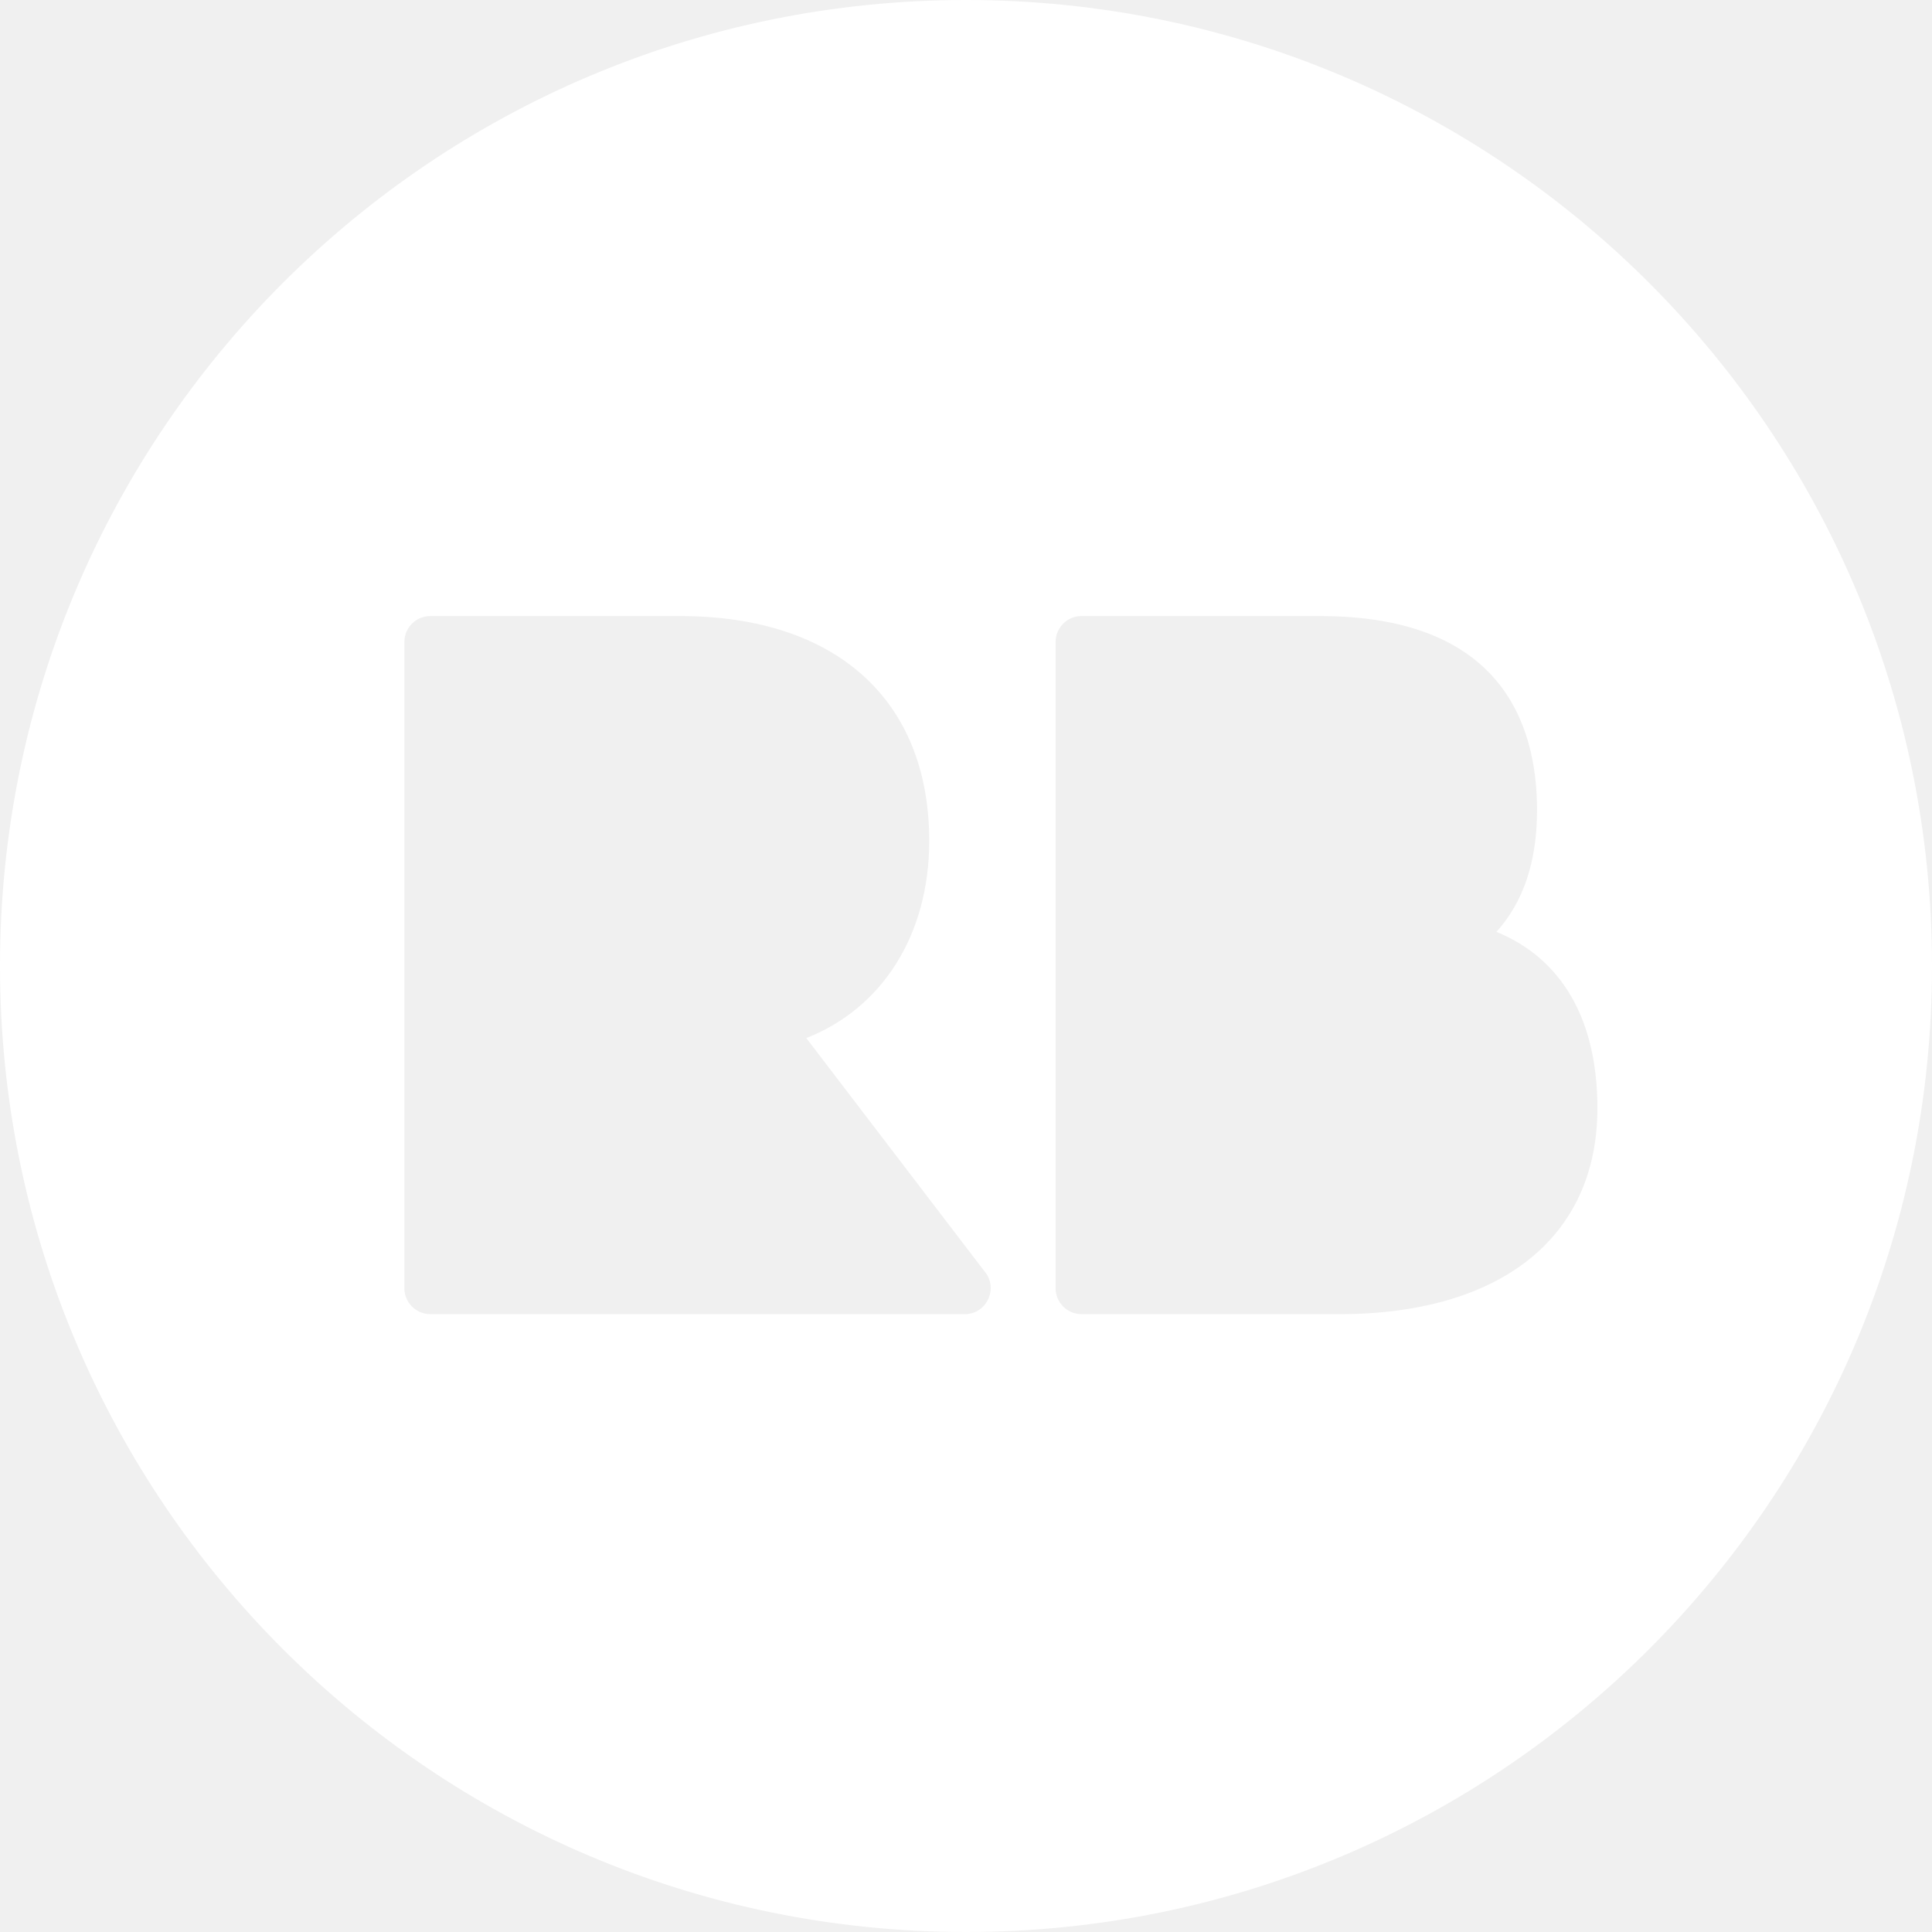
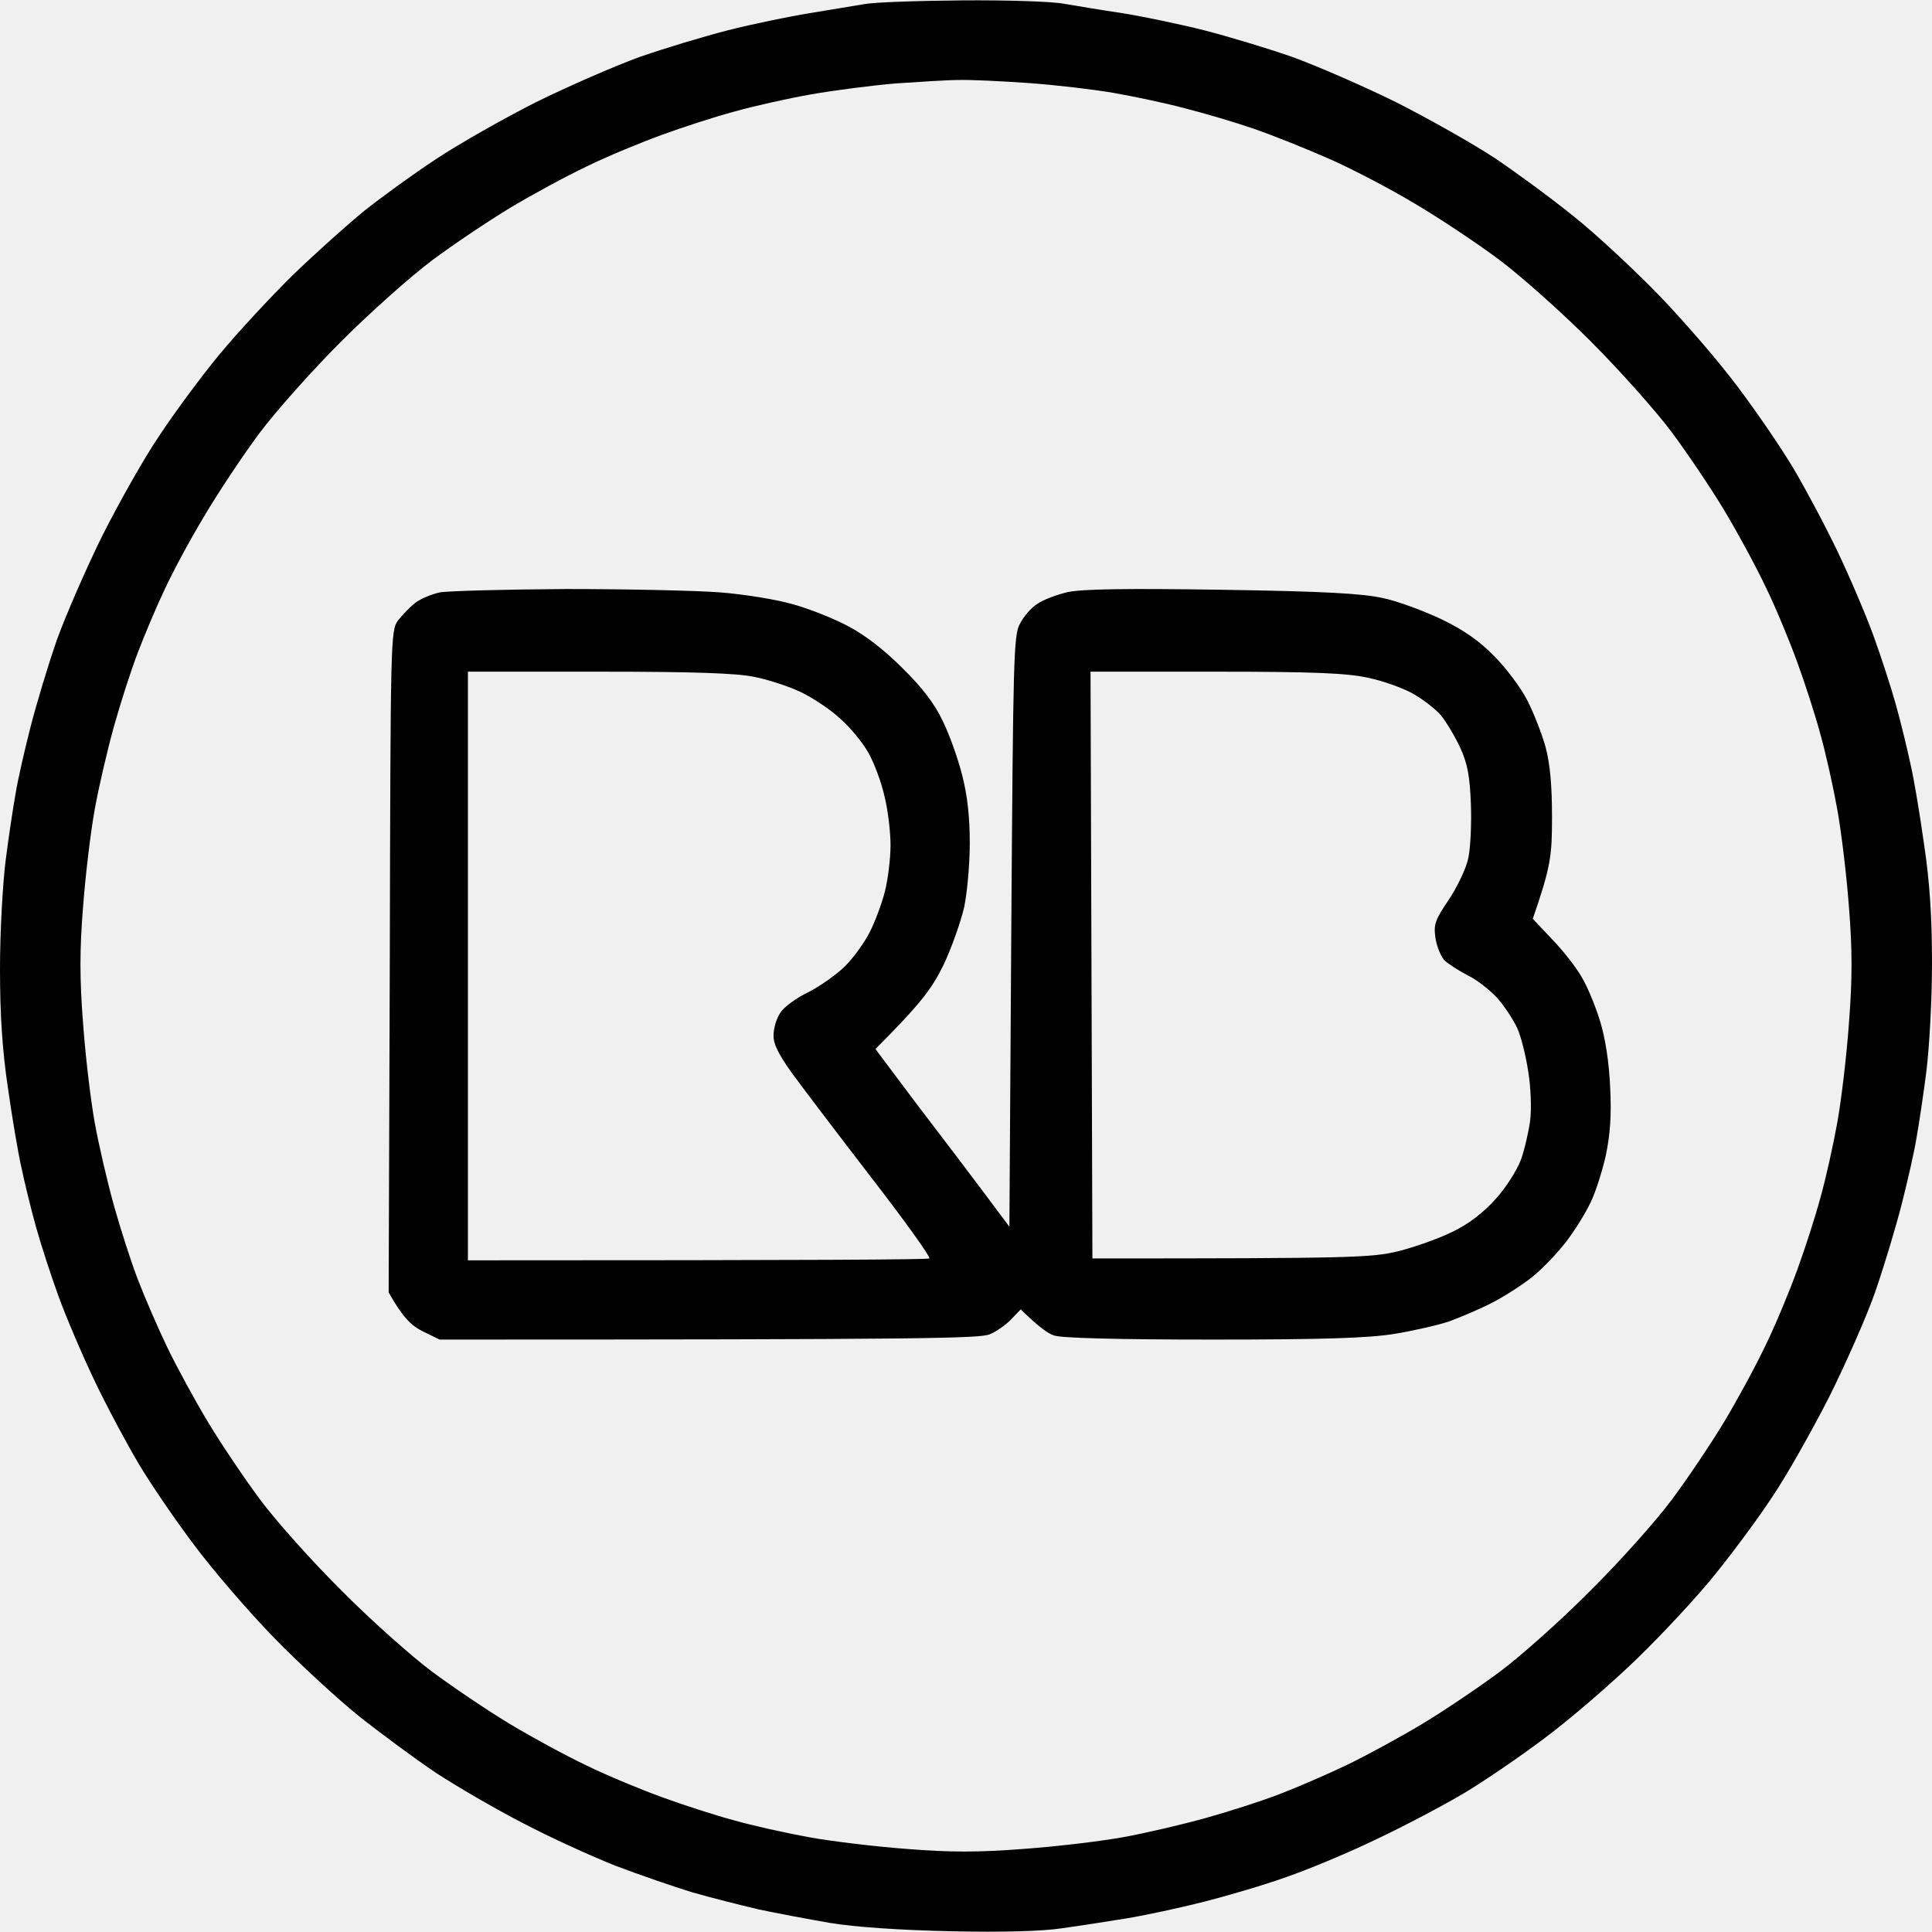
- <svg xmlns="http://www.w3.org/2000/svg" fill="#000000" width="800px" height="800px" viewBox="0 0 32 32" version="1.1" id="svg3436">
-   <defs id="defs3440" />
-   <path d="M22.177 21.766h-4.266c-0.234 0-0.427-0.193-0.427-0.427v-10.708c0-0.234 0.193-0.427 0.427-0.427h3.953c2.969 0 3.594 1.75 3.594 3.214 0 0.849-0.224 1.521-0.672 2.016 1.089 0.448 1.672 1.458 1.672 2.922 0 2.135-1.599 3.411-4.281 3.411zM15.984 21.766h-8.859c-0.234 0-0.427-0.193-0.427-0.427v-10.708c0-0.234 0.193-0.427 0.427-0.427h4.141c2.583 0 4.125 1.391 4.125 3.724 0 1.552-0.776 2.771-2.036 3.266l2.948 3.859c0.24 0.276 0.047 0.708-0.318 0.714zM16 0c-8.839 0-16 7.161-16 16s7.161 16 16 16c8.839 0 16-7.161 16-16s-7.161-16-16-16z" id="path3434" style="fill:#ffffff;fill-opacity:1" />
+ <svg xmlns="http://www.w3.org/2000/svg" version="1.2" viewBox="0 0 512 512" width="512" height="512">
+   <style>
+ 		.s0 { fill: currentColor } 
+ 	</style>
+   <path id="Path 0" fill-rule="evenodd" class="s0" d="m255 0.1c11.8-0.1 24 0.3 27 0.9 3 0.5 10 1.7 15.5 2.5 5.5 0.9 15.2 2.9 21.5 4.5 6.3 1.6 16.9 4.8 23.5 7.1 6.6 2.4 19 7.8 27.5 12 8.5 4.3 20.2 10.9 26 14.7 5.8 3.9 15.2 10.8 21 15.5 5.8 4.6 15.9 14 22.5 20.8 6.6 6.8 16.1 17.8 21 24.4 5 6.6 11.6 16.3 14.7 21.5 3.1 5.2 8.4 15.1 11.7 22 3.3 6.9 7.6 17 9.6 22.5 2 5.5 4.7 13.8 6 18.5 1.3 4.7 3 11.7 3.8 15.5 0.9 3.8 2.5 13.4 3.6 21.3 1.5 9.9 2.1 19.4 2.1 31.4 0 9.7-0.7 22.4-1.5 28.8-0.8 6.3-2 14.2-2.6 17.5-0.5 3.3-2.3 11.2-3.9 17.5-1.6 6.3-4.8 16.9-7.1 23.5-2.3 6.6-7.9 19.2-12.3 28-4.5 8.8-11.1 20.5-14.8 26-3.6 5.5-10.4 14.7-15.1 20.5-4.6 5.8-14 15.9-20.8 22.5-6.8 6.6-17.8 16.1-24.4 21-6.6 5-16.3 11.6-21.5 14.7-5.2 3.1-15.6 8.6-23 12.1-7.4 3.6-18.2 8.1-24 10.1-5.8 2.1-15.7 5-22 6.6-6.3 1.6-15.6 3.6-20.5 4.4-4.9 0.8-12.6 2-17 2.6-5.1 0.8-15.7 1.1-29.5 0.8-13.7-0.3-25.3-1.1-32-2.2-5.8-1-14.3-2.6-19-3.6-4.7-1.1-12.6-3.1-17.5-4.5-4.9-1.5-14.2-4.7-20.5-7.1-6.3-2.5-17.3-7.5-24.5-11.3-7.2-3.7-17.5-9.7-23-13.3-5.5-3.7-14.7-10.5-20.5-15.1-5.8-4.7-15.9-14-22.5-20.8-6.6-6.8-16.1-17.8-21-24.4-5-6.6-11.6-16.3-14.7-21.5-3.1-5.2-8.4-15.1-11.7-22-3.3-6.9-7.6-17-9.6-22.5-2-5.5-4.7-13.8-6-18.5-1.3-4.7-3-11.6-3.8-15.5-0.9-3.9-2.5-13.4-3.6-21.2-1.5-10-2.1-19.5-2.1-31.5 0-9.7 0.7-22.4 1.5-28.8 0.8-6.3 2-14.2 2.6-17.5 0.5-3.3 2.3-11.2 3.9-17.5 1.6-6.3 4.8-16.9 7.1-23.5 2.4-6.6 7.8-19 12-27.5 4.3-8.5 11-20.5 15.1-26.5 4-6.1 11.2-15.8 15.9-21.5 4.8-5.8 13.6-15.3 19.5-21.1 6-5.8 14.5-13.4 18.9-17 4.4-3.5 12.9-9.7 19-13.7 6-4 18-10.8 26.5-15.1 8.5-4.2 20.9-9.6 27.5-12 6.6-2.3 17.2-5.5 23.5-7.1 6.3-1.6 16-3.6 21.5-4.5 5.5-0.9 12-2 14.5-2.4 2.5-0.5 14.2-0.9 26-1zm-40 24.9c-6.3 1.1-15.6 3.2-20.5 4.6-4.9 1.3-13.5 4.1-19 6.1-5.5 2-14.5 5.7-20 8.4-5.5 2.6-14.7 7.6-20.5 11.1-5.8 3.5-15 9.7-20.5 13.8-5.5 4.1-16.3 13.7-24.1 21.5-7.7 7.7-17.5 18.7-21.8 24.5-4.3 5.8-10.9 15.7-14.6 22-3.8 6.3-8.5 15.1-10.5 19.5-2.1 4.4-5.2 11.8-7 16.5-1.8 4.7-4.6 13.4-6.3 19.5-1.7 6.1-4 15.9-5.1 22-1.1 6.1-2.5 17.8-3.1 26-0.9 11.2-0.9 18.9 0 30.5 0.6 8.5 2 20.4 3.1 26.5 1.1 6.1 3.4 15.9 5.1 22 1.7 6.1 4.5 14.8 6.3 19.5 1.8 4.7 5.3 12.8 7.8 18 2.5 5.2 7.4 14.2 10.9 20 3.5 5.8 9.7 15 13.8 20.5 4.1 5.5 13.7 16.3 21.5 24 7.7 7.8 18.5 17.4 24 21.5 5.5 4.1 14.7 10.3 20.5 13.8 5.8 3.5 15 8.5 20.5 11.1 5.5 2.7 14.5 6.4 20 8.4 5.5 2 14.1 4.8 19 6.1 4.9 1.4 13.9 3.4 20 4.5 6.1 1.1 17.8 2.5 26 3.1 11.2 0.9 18.9 0.9 30.5 0 8.5-0.6 20.4-2 26.5-3.1 6.1-1.1 15.9-3.4 22-5.1 6.1-1.7 14.8-4.5 19.5-6.3 4.7-1.8 12.8-5.3 18-7.8 5.2-2.5 14.2-7.4 20-10.9 5.8-3.5 15-9.7 20.5-13.8 5.5-4.1 16.3-13.7 24-21.5 7.8-7.7 17.4-18.5 21.5-24 4.1-5.5 10.3-14.7 13.8-20.5 3.5-5.8 8.5-15 11.1-20.5 2.7-5.5 6.4-14.5 8.4-20 2-5.5 4.8-14.1 6.1-19 1.4-4.9 3.4-13.9 4.5-20 1.1-6.1 2.5-18 3.1-26.5 0.9-11.6 0.9-19.3 0-30.5-0.6-8.2-2-19.9-3.1-26-1.1-6.1-3.1-15.1-4.5-20-1.3-4.9-4.1-13.5-6.1-19-2-5.5-5.7-14.5-8.4-20-2.6-5.5-7.6-14.7-11.1-20.5-3.5-5.8-9.7-15-13.8-20.5-4.1-5.5-13.7-16.3-21.5-24.1-7.7-7.7-18.7-17.5-24.5-21.8-5.8-4.3-15.7-10.9-22-14.6-6.3-3.8-16.4-9.1-22.5-11.8-6.1-2.7-15.1-6.3-20-8-4.9-1.7-13.3-4.2-18.5-5.5-5.2-1.4-13.8-3.2-19-4.1-5.2-0.9-15.4-2.1-22.5-2.6-7.1-0.5-15.5-0.9-18.5-0.8-3 0-10.4 0.5-16.5 0.9-6.1 0.5-16.2 1.8-22.5 2.9zm-65 131.1c16.2 0 34.7 0.4 41 0.9 6.3 0.5 14.9 1.9 19 3.1 4.1 1.1 10.7 3.7 14.5 5.7 4.6 2.4 9.6 6.2 14.6 11.2 5.2 5.1 8.6 9.5 10.7 14 1.8 3.6 4.1 10.1 5.2 14.5 1.4 5.4 2 11.2 2 18 0 5.5-0.7 13.2-1.5 17-0.9 3.8-3.3 10.7-5.5 15.3-3 6.1-5.8 10-18 22.2l11.1 14.8c6.2 8.1 14.2 18.6 24.4 32.3l0.5-78.3c0.5-72.1 0.6-78.6 2.3-81.5 0.9-1.8 2.9-4.2 4.5-5.2 1.5-1.1 5.2-2.5 8.2-3.2 4-0.8 15.2-1 41-0.6 27 0.4 37.2 1 42.5 2.2 3.9 0.8 10.8 3.4 15.5 5.6 6 2.9 10.1 5.8 14 9.8 3.1 3.1 7 8.3 8.7 11.6 1.7 3.3 3.9 8.9 4.9 12.5 1.2 4.5 1.7 10.3 1.7 18.5 0 10.3-0.3 13.1-5.1 27l5.2 5.5c2.9 3 6.4 7.5 7.8 10 1.5 2.5 3.6 7.6 4.8 11.5 1.4 4.5 2.4 10.8 2.7 17.5 0.4 7.6 0 12.6-1.1 18-0.9 4.1-2.7 9.8-4 12.5-1.3 2.8-4.2 7.5-6.5 10.5-2.3 3-6.3 7.2-8.9 9.3-2.6 2.1-7.4 5.2-10.7 6.9-3.3 1.7-8.5 3.9-11.5 5-3 1-9.6 2.5-14.5 3.3-6.8 1.1-18.6 1.5-48.2 1.5-25.3 0-40.3-0.4-42-1.1-1.6-0.5-4.2-2.4-8.8-6.9l-2.5 2.6c-1.4 1.5-4 3.3-5.7 4-2.7 1.1-16.5 1.4-145.8 1.4l-4.5-2.2c-3-1.5-5.3-3.7-9-10.3l0.3-87.7c0.2-85.9 0.2-87.7 2.2-90.4 1.1-1.4 3.1-3.5 4.5-4.6 1.4-1.1 4.3-2.3 6.5-2.8 2.2-0.4 17.3-0.8 33.5-0.9zm-26 177.9c94.3 0 122-0.2 122.3-0.5 0.4-0.3-6.6-10.1-15.6-21.7-9-11.7-18.5-24.2-21.1-27.8-3.3-4.7-4.7-7.4-4.6-9.7 0-1.8 0.8-4.5 1.8-5.9 0.9-1.5 4.3-4 7.5-5.5 3.1-1.6 7.5-4.7 9.7-6.9 2.2-2.2 5.1-6.2 6.5-9 1.4-2.7 3.2-7.6 4-10.7 0.8-3.2 1.5-8.7 1.5-12.3 0-3.6-0.7-9.4-1.6-13-0.8-3.6-2.7-8.7-4.2-11.4-1.5-2.7-4.9-6.9-7.7-9.3-2.7-2.5-7.5-5.6-10.5-7-3-1.4-8.4-3.2-12-3.9-4.7-1-15.9-1.4-41.2-1.4h-34.8zm165.5-0.5c68.9 0 73.9-0.2 81-1.9 4.4-1.1 10.9-3.4 14.5-5.2 4.2-2 8.2-5.1 11.3-8.6 2.7-2.9 5.6-7.5 6.7-10.3 1-2.7 2.1-7.5 2.5-10.5 0.4-3.1 0.2-8.8-0.5-13-0.6-4.1-1.9-9.3-2.9-11.5-1-2.2-3.3-5.7-5.2-7.9-1.9-2.1-5.4-4.9-7.9-6.1-2.5-1.3-5.3-3.1-6.3-4.1-0.9-1.1-2-3.7-2.3-5.9-0.5-3.5-0.1-4.7 3.5-10 2.2-3.3 4.6-8.2 5.2-11 0.6-2.7 0.9-9.3 0.7-14.5-0.3-7.5-0.9-10.7-2.9-15-1.4-3-3.7-6.8-5.1-8.5-1.4-1.6-4.7-4.2-7.4-5.7-2.7-1.5-8-3.4-11.9-4.2-5.5-1.2-14.3-1.6-40.3-1.6h-33.2z" />
</svg>
